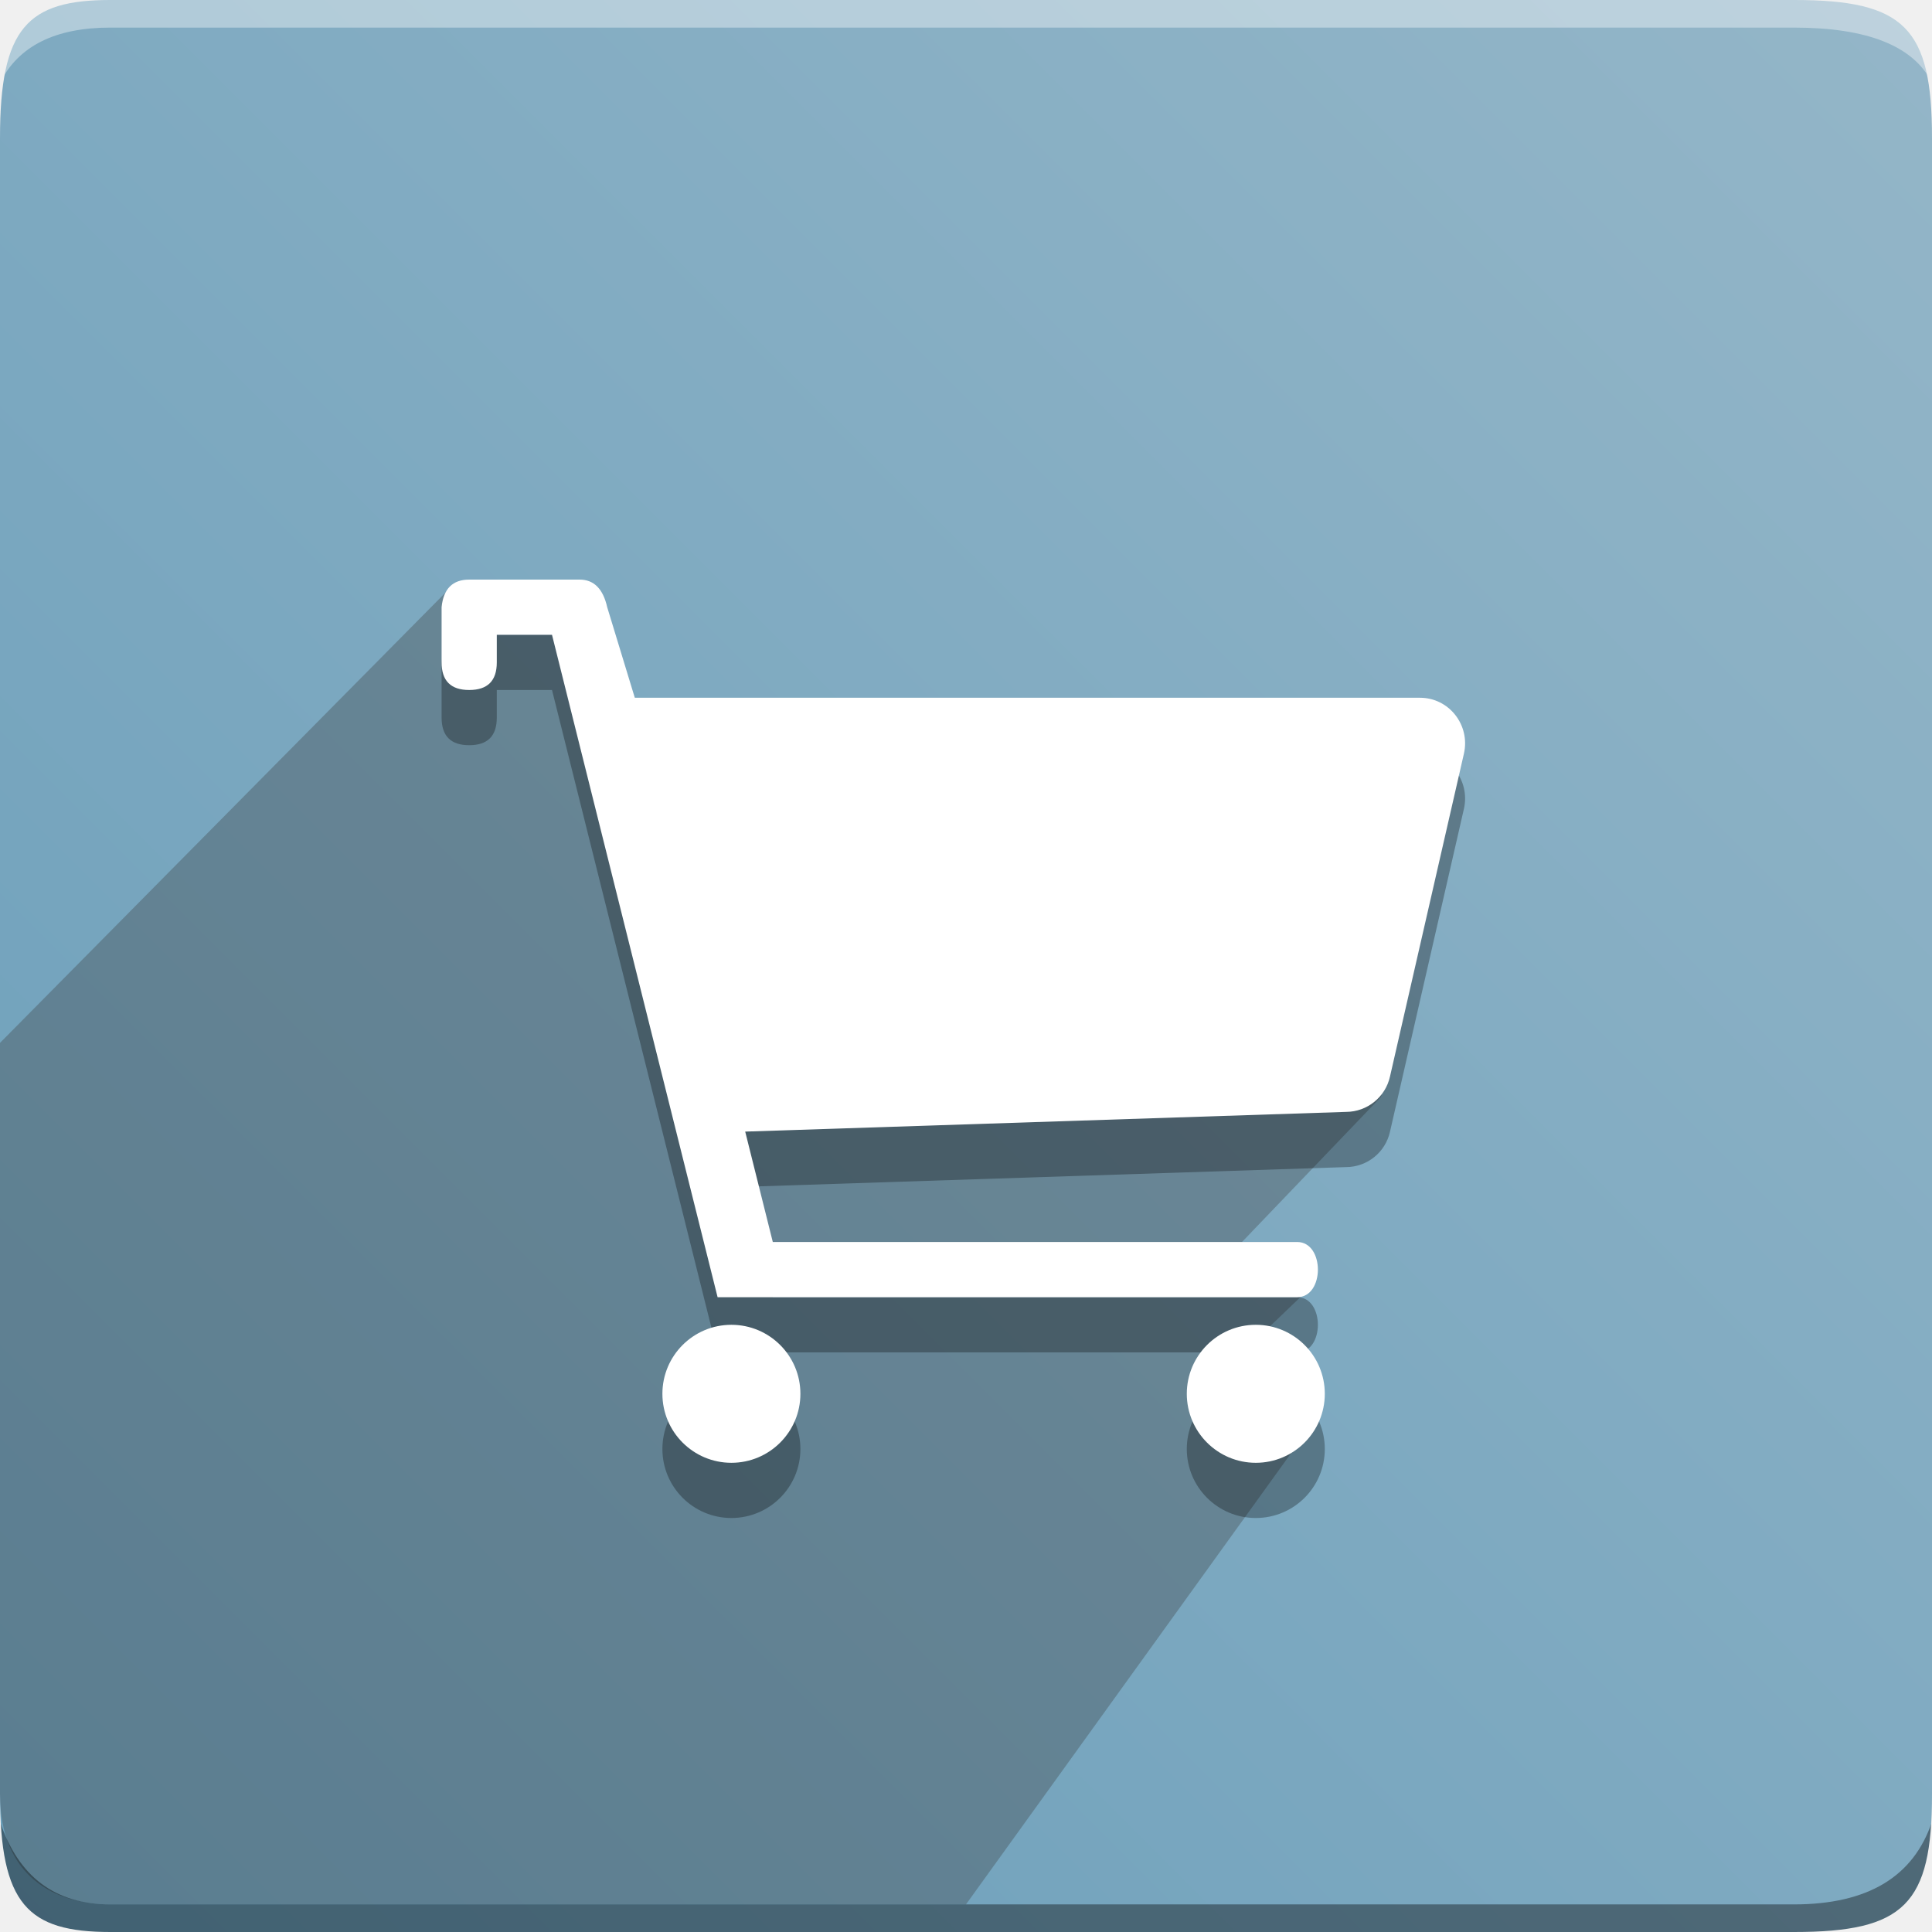
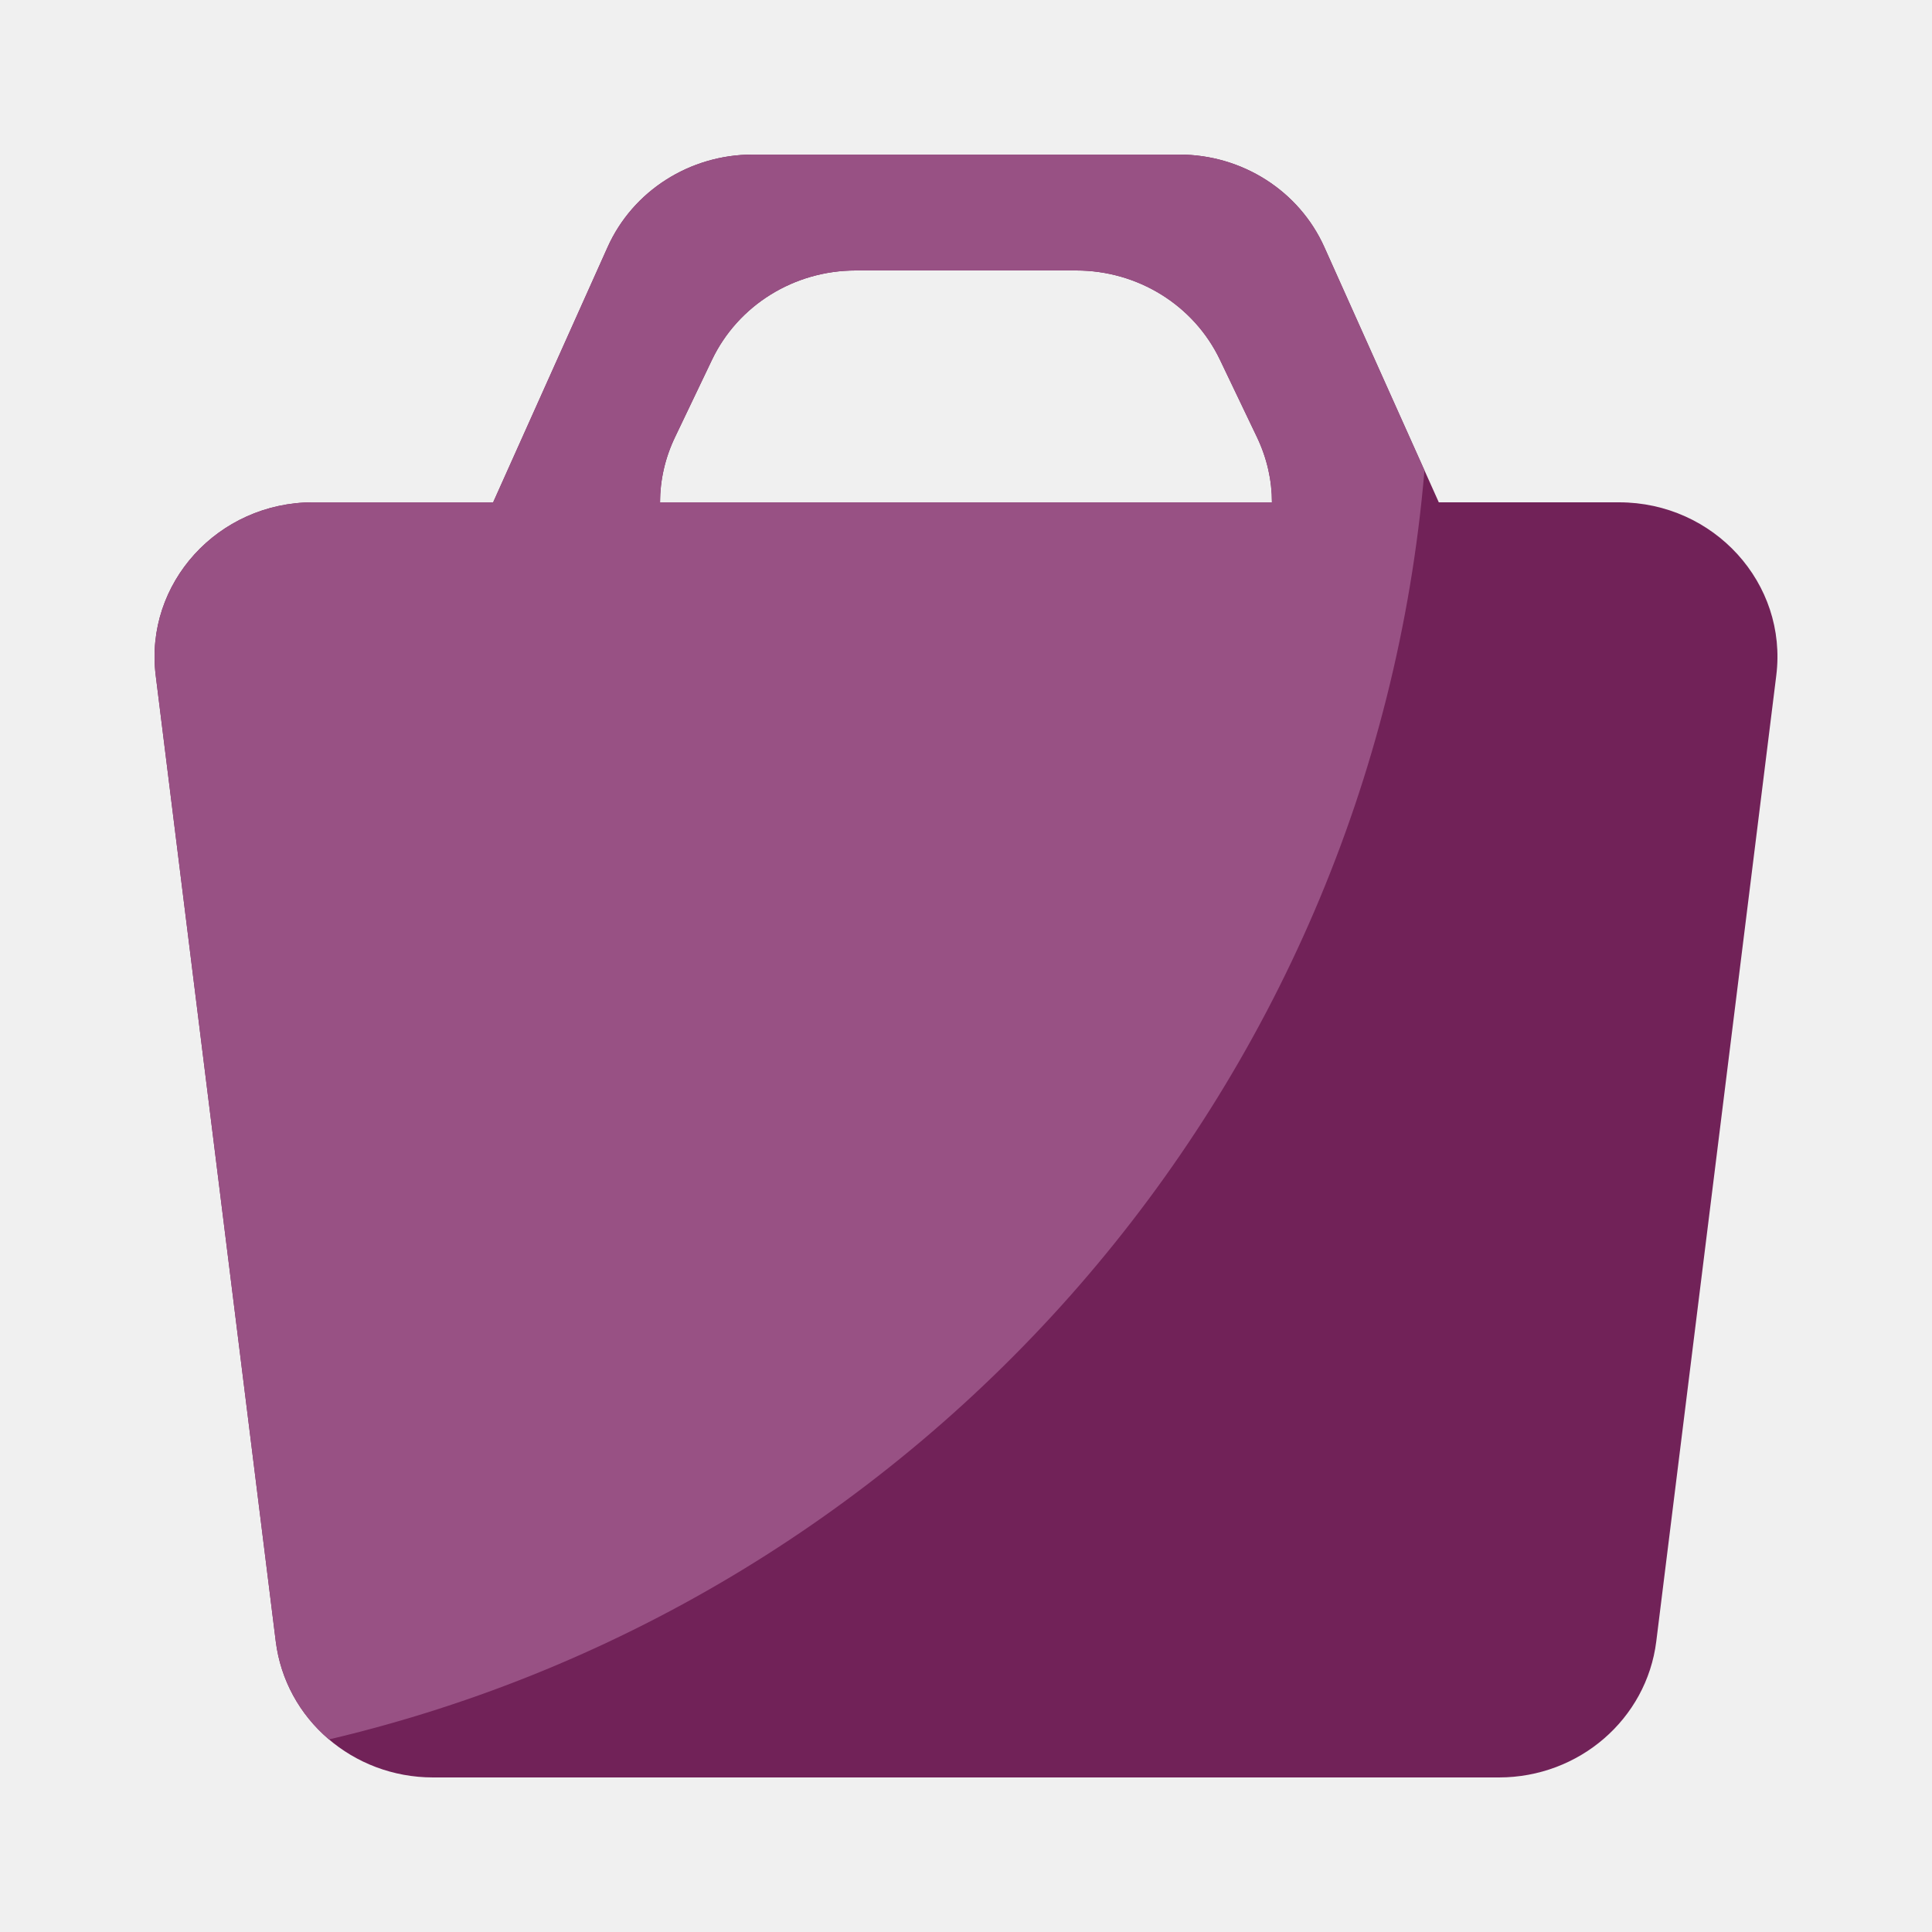
- <svg xmlns="http://www.w3.org/2000/svg" xmlns:xlink="http://www.w3.org/1999/xlink" width="70" height="70" viewBox="0 0 70 70">
-   <defs>
-     <path id="a" d="M4 0h61c4 0 5 1 5 5v60c0 4-1 5-5 5H4c-3 0-4-1-4-5V5c0-4 1-5 4-5z" />
-     <linearGradient id="c" x1="100%" x2="0%" y1="0%" y2="100%">
-       <stop offset="0%" stop-color="#94B6C8" />
-       <stop offset="100%" stop-color="#6A9EBA" />
-     </linearGradient>
-     <path id="d" d="M50.363 41a1.636 1.636 0 0 1-1.59 1.286L27 43l1 4h19c1 0 1 2 0 2H26l-6-24h-2v1c0 .667-.333 1-1 1s-1-.333-1-1v-2c.066-.667.4-1 1-1h4c.517 0 .85.333 1 1l1 3.281h28.45c1.048 0 1.824.985 1.592 2.019L50.363 41zM45.5 55a2.5 2.5 0 1 1 0-5 2.5 2.5 0 0 1 0 5zm-19 0a2.5 2.5 0 1 1 0-5 2.5 2.5 0 0 1 0 5z" />
-     <path id="e" d="M50.363 39a1.636 1.636 0 0 1-1.59 1.286L27 41l1 4h19c1 0 1 2 0 2H26l-6-24h-2v1c0 .667-.333 1-1 1s-1-.333-1-1v-2c.066-.667.4-1 1-1h4c.517 0 .85.333 1 1l1 3.281h28.45c1.048 0 1.824.985 1.592 2.019L50.363 39zM45.5 53a2.5 2.5 0 1 1 0-5 2.5 2.5 0 0 1 0 5zm-19 0a2.5 2.5 0 1 1 0-5 2.5 2.5 0 0 1 0 5z" />
-   </defs>
-   <g fill="none" fill-rule="evenodd">
-     <mask id="b" fill="#fff">
-       <use xlink:href="#a" />
-     </mask>
-     <g mask="url(#b)">
-       <path fill="url(#c)" d="M0 0H70V70H0z" />
-       <path fill="#FFF" fill-opacity=".383" d="M4 1h61c2.667 0 4.333.667 5 2V0H0v3c.667-1.333 2-2 4-2z" />
-       <path fill="#393939" d="M35 69H4c-2 0-4-1-4-4V37.785l16.292-16.467L21 21l2 5h29l-1.963 13.743L45 45h2l.542 1.59-3.3 3.164 3.3 1.837L35 69z" opacity=".324" />
-       <path fill="#000" fill-opacity=".383" d="M4 69h61c2.667 0 4.333-1 5-3v4H0v-4c.667 2 2 3 4 3z" />
-       <use fill="#000" fill-rule="nonzero" opacity=".3" xlink:href="#d" />
-       <use fill="#FFF" fill-rule="nonzero" xlink:href="#e" />
-     </g>
-   </g>
+ <svg xmlns="http://www.w3.org/2000/svg" width="50" height="50" viewBox="0 0 50 50">
+   <path fill-rule="evenodd" clip-rule="evenodd" d="M15.724 6.397C16.377 4.94 17.852 4 19.481 4h11.037c1.63 0 3.104.94 3.757 2.397L37.236 13H41.9c2.46 0 4.367 2.099 4.07 4.481l-3.106 25C42.613 44.49 40.866 46 38.793 46H11.207c-2.074 0-3.82-1.51-4.07-3.519l-3.107-25C3.734 15.1 5.64 13 8.1 13h4.663l2.961-6.603ZM32.917 13H17.082c0-.56.123-1.134.39-1.691l.956-2C19.102 7.9 20.551 7 22.144 7h5.711c1.593 0 3.042.9 3.716 2.308l.957 2c.266.558.39 1.132.39 1.692Z" fill="#712258" />
+   <path fill-rule="evenodd" clip-rule="evenodd" d="M8.514 45.016a3.963 3.963 0 0 1-1.377-2.535l-3.107-25C3.734 15.1 5.64 13 8.1 13h4.663l2.961-6.603C16.377 4.94 17.852 4 19.481 4h11.037c1.63 0 3.104.94 3.757 2.397l2.59 5.777C35.5 28.256 23.848 41.405 8.515 45.016ZM17.082 13h15.835c0-.56-.123-1.134-.39-1.691l-.956-2C30.897 7.9 29.448 7 27.855 7h-5.711c-1.593 0-3.042.9-3.716 2.308l-.956 2a3.904 3.904 0 0 0-.39 1.692Z" fill="#985184" />
</svg>
